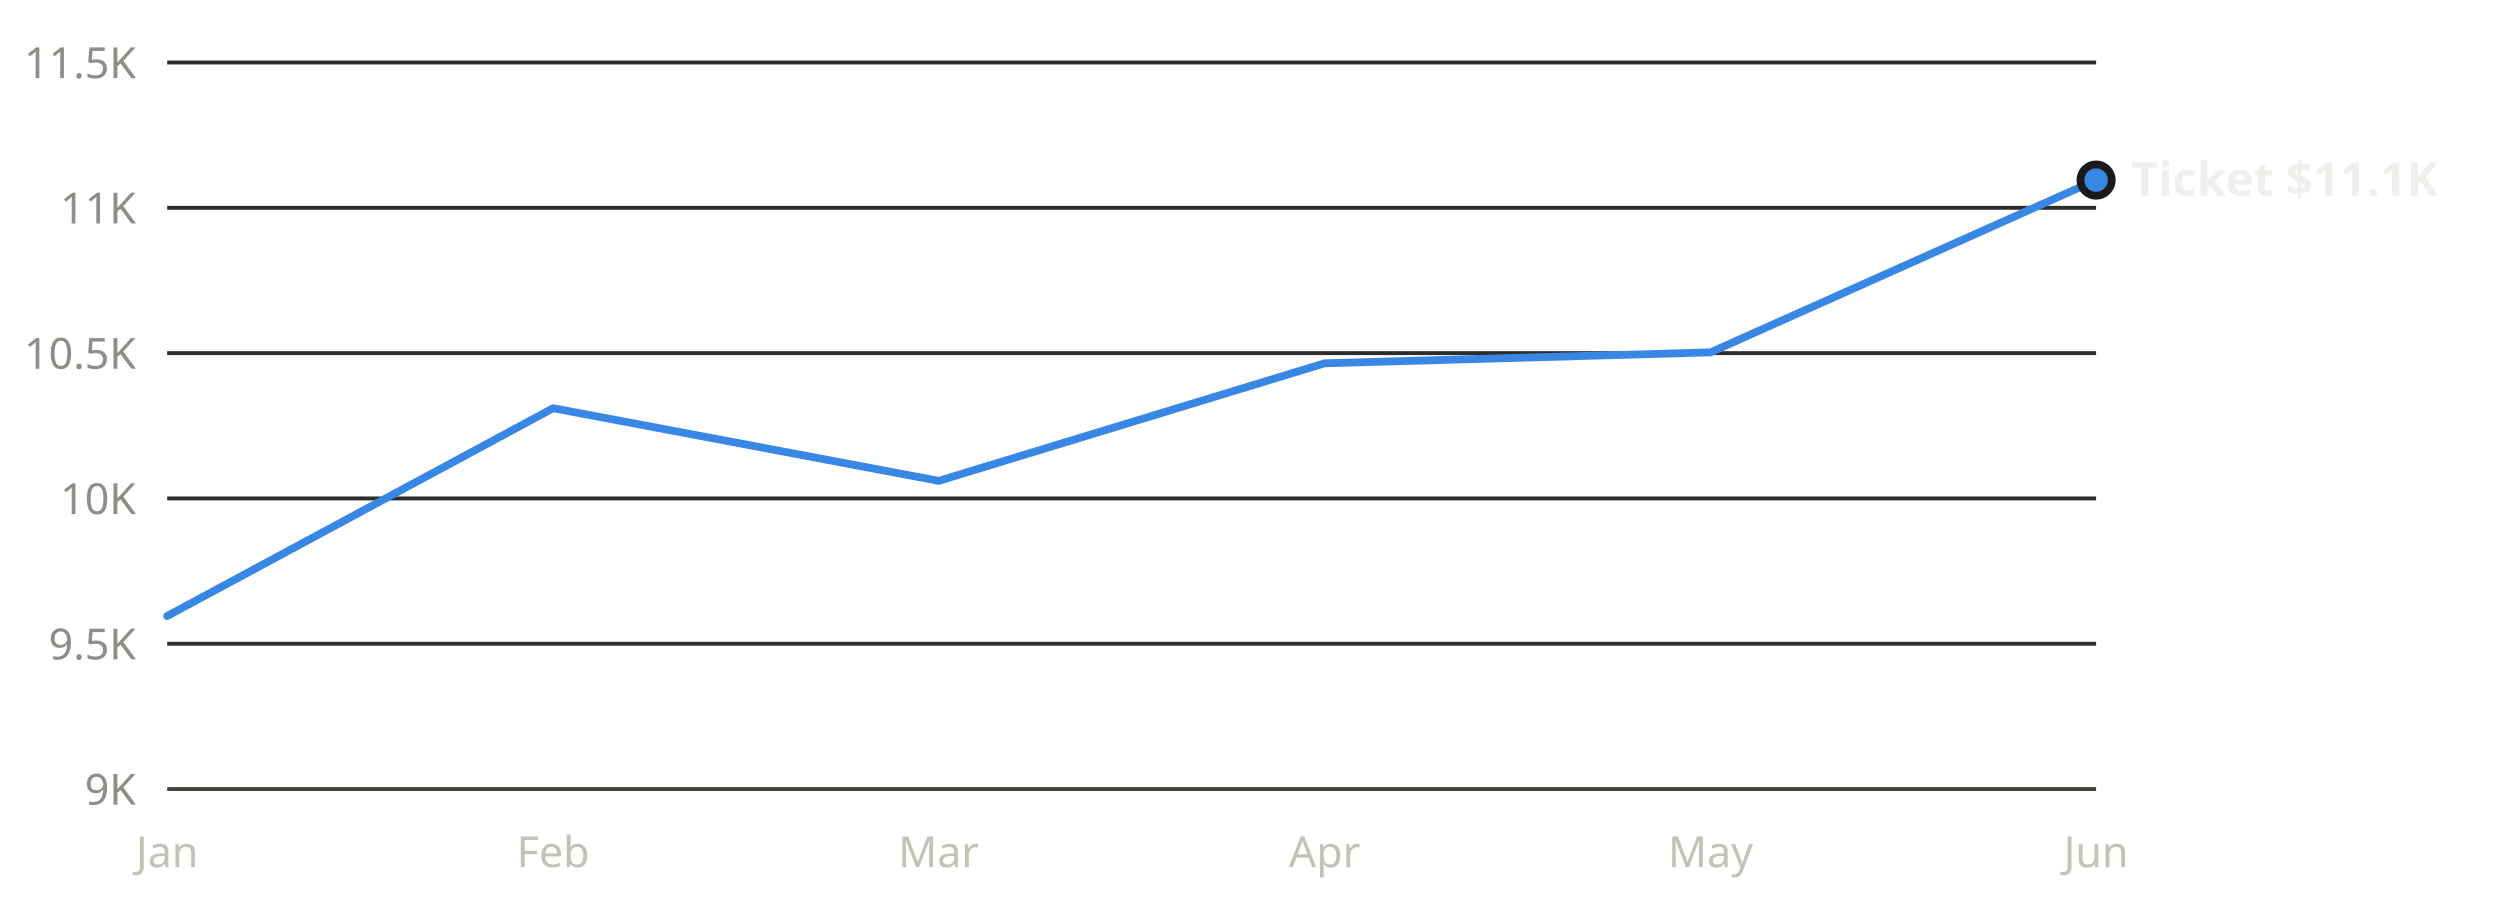
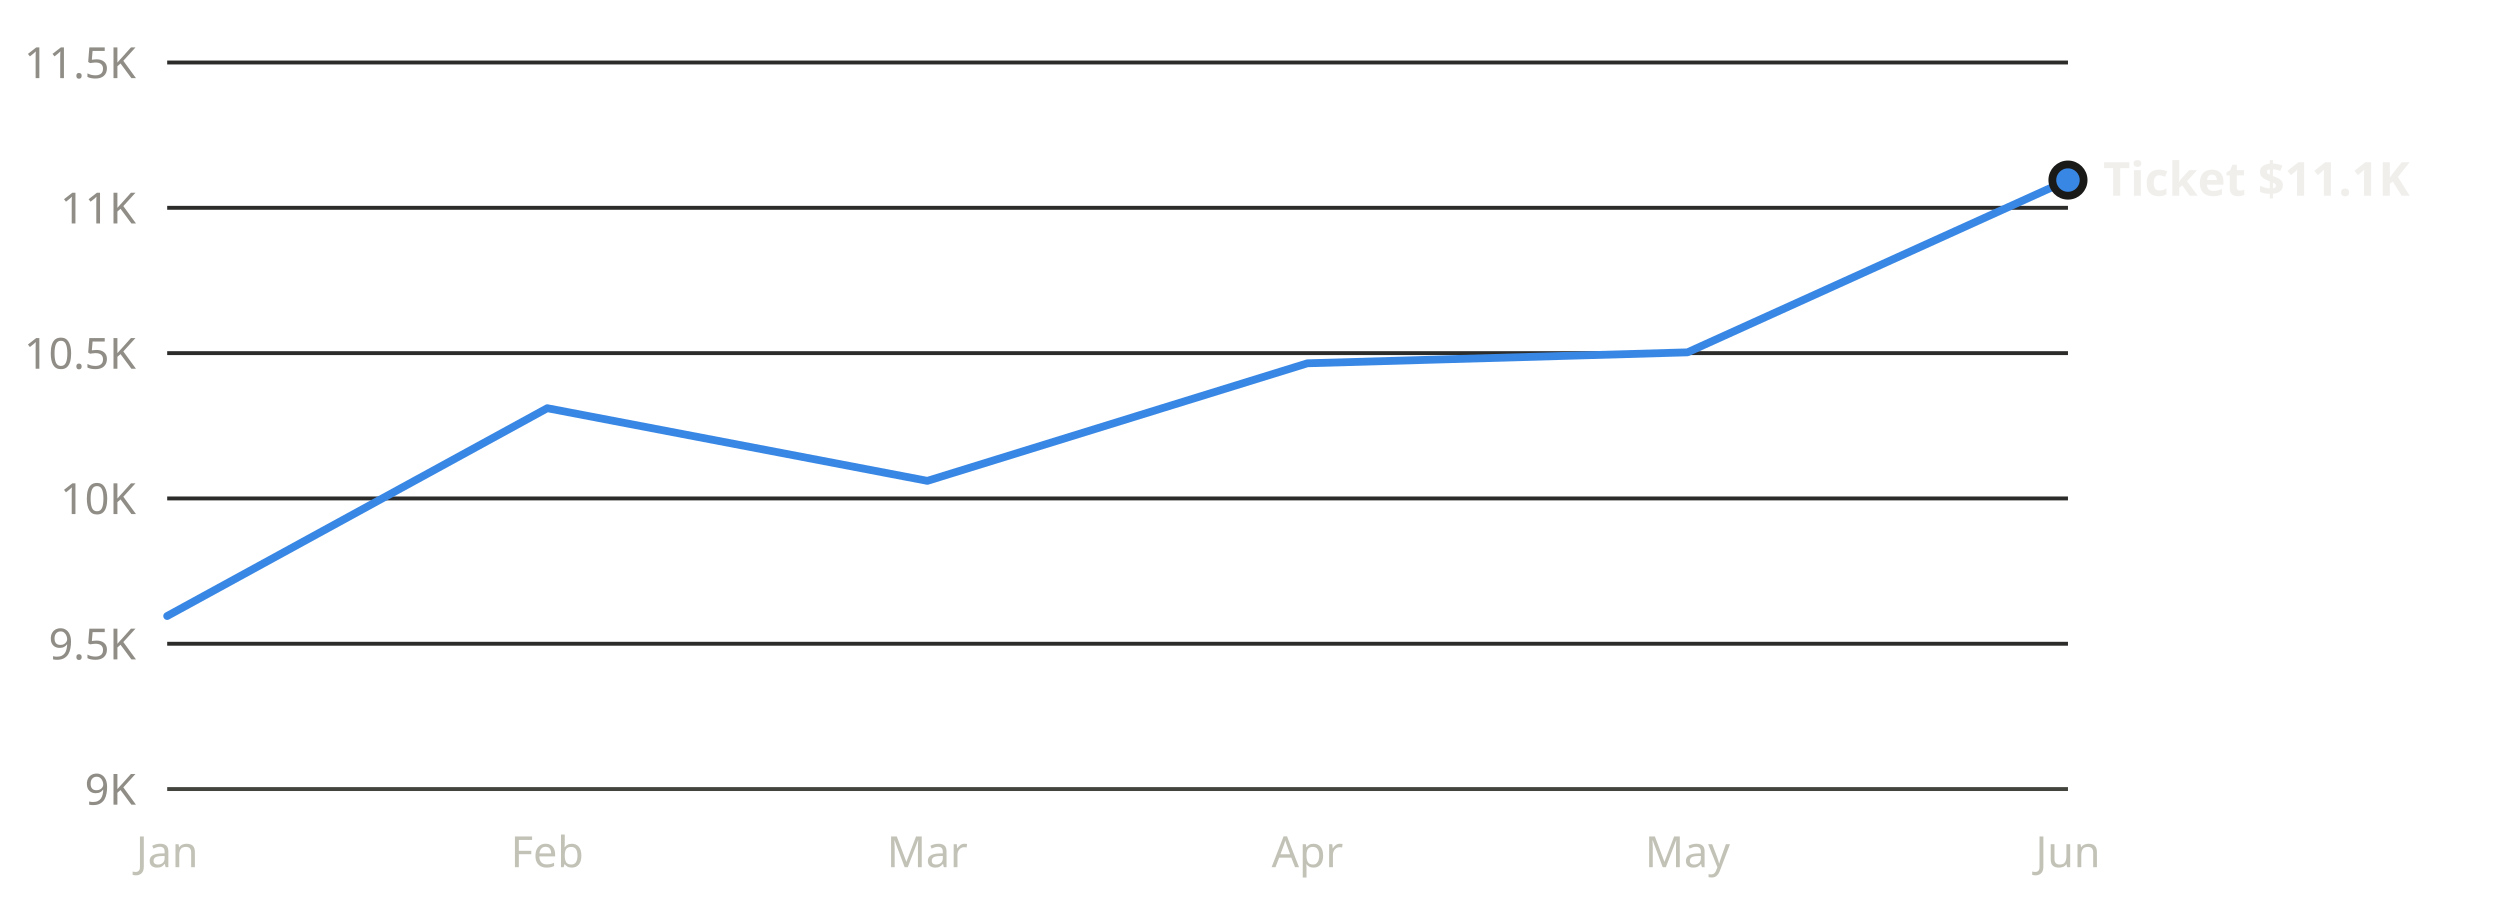
<svg xmlns="http://www.w3.org/2000/svg" class="bareink" viewBox="0 0 640 230" width="640" height="230" role="img" aria-label="Average ticket rose 16% in six months" font-family="system-ui,sans-serif" font-size="11" fill="#8f8d86" style="overflow:visible;max-width:100%;height:auto">
-   <line x1="42.8" x2="536.6" y1="202" y2="202" stroke="#44443f" />
+   <line x1="42.8" x2="529.4" y1="202" y2="202" stroke="#44443f" />
  <text x="34.8" y="206" text-anchor="end">9K</text>
-   <line x1="42.8" x2="536.6" y1="164.8" y2="164.8" stroke="#2c2c2a" />
+   <line x1="42.8" x2="529.4" y1="164.8" y2="164.8" stroke="#2c2c2a" />
  <text x="34.8" y="168.8" text-anchor="end">9.5K</text>
-   <line x1="42.8" x2="536.6" y1="127.6" y2="127.6" stroke="#2c2c2a" />
+   <line x1="42.8" x2="529.4" y1="127.6" y2="127.6" stroke="#2c2c2a" />
  <text x="34.8" y="131.6" text-anchor="end">10K</text>
-   <line x1="42.8" x2="536.6" y1="90.4" y2="90.4" stroke="#2c2c2a" />
+   <line x1="42.8" x2="529.4" y1="90.4" y2="90.4" stroke="#2c2c2a" />
  <text x="34.8" y="94.4" text-anchor="end">10.5K</text>
-   <line x1="42.8" x2="536.6" y1="53.2" y2="53.2" stroke="#2c2c2a" />
+   <line x1="42.8" x2="529.4" y1="53.2" y2="53.2" stroke="#2c2c2a" />
  <text x="34.8" y="57.2" text-anchor="end">11K</text>
-   <line x1="42.8" x2="536.6" y1="16" y2="16" stroke="#2c2c2a" />
+   <line x1="42.8" x2="529.4" y1="16" y2="16" stroke="#2c2c2a" />
  <text x="34.8" y="20" text-anchor="end">11.5K</text>
  <text x="42.8" y="222" text-anchor="middle" fill="#c3c2b7">Jan</text>
-   <text x="141.6" y="222" text-anchor="middle" fill="#c3c2b7">Feb</text>
-   <text x="240.3" y="222" text-anchor="middle" fill="#c3c2b7">Mar</text>
-   <text x="339.1" y="222" text-anchor="middle" fill="#c3c2b7">Apr</text>
-   <text x="437.9" y="222" text-anchor="middle" fill="#c3c2b7">May</text>
-   <text x="536.6" y="222" text-anchor="middle" fill="#c3c2b7">Jun</text>
-   <path d="M42.8,157.7L141.6,104.5L240.3,123.1L339.1,93L437.9,90.2L536.6,46.1" fill="none" stroke="#3987e5" stroke-width="2" stroke-linejoin="round" stroke-linecap="round" />
-   <circle cx="536.6" cy="46.1" r="4" fill="#3987e5" stroke="#1a1a19" stroke-width="2" />
-   <text x="545.6" y="50.1" fill="#f0efec" font-size="12" font-weight="600">Ticket $11.1K</text>
-   <rect x="-6.6" y="16" width="98.8" height="186" fill="transparent" tabindex="0" data-i="0" />
-   <rect x="92.2" y="16" width="98.8" height="186" fill="transparent" tabindex="0" data-i="1" />
-   <rect x="191" y="16" width="98.8" height="186" fill="transparent" tabindex="0" data-i="2" />
-   <rect x="289.7" y="16" width="98.8" height="186" fill="transparent" tabindex="0" data-i="3" />
-   <rect x="388.5" y="16" width="98.8" height="186" fill="transparent" tabindex="0" data-i="4" />
-   <rect x="487.3" y="16" width="98.8" height="186" fill="transparent" tabindex="0" data-i="5" />
+   <text x="140.1" y="222" text-anchor="middle" fill="#c3c2b7">Feb</text>
+   <text x="237.4" y="222" text-anchor="middle" fill="#c3c2b7">Mar</text>
+   <text x="334.7" y="222" text-anchor="middle" fill="#c3c2b7">Apr</text>
+   <text x="432" y="222" text-anchor="middle" fill="#c3c2b7">May</text>
+   <text x="529.4" y="222" text-anchor="middle" fill="#c3c2b7">Jun</text>
+   <path d="M42.8,157.7L140.1,104.5L237.4,123.1L334.7,93L432,90.2L529.4,46.1" fill="none" stroke="#3987e5" stroke-width="2" stroke-linejoin="round" stroke-linecap="round" />
+   <circle cx="529.4" cy="46.1" r="4" fill="#3987e5" stroke="#1a1a19" stroke-width="2" />
+   <text x="538.4" y="50.1" fill="#f0efec" font-size="12" font-weight="600">Ticket $11.1K</text>
+   <rect x="-5.9" y="16" width="97.3" height="186" fill="transparent" tabindex="0" data-i="0" />
+   <rect x="91.5" y="16" width="97.3" height="186" fill="transparent" tabindex="0" data-i="1" />
+   <rect x="188.8" y="16" width="97.3" height="186" fill="transparent" tabindex="0" data-i="2" />
+   <rect x="286.1" y="16" width="97.3" height="186" fill="transparent" tabindex="0" data-i="3" />
+   <rect x="383.4" y="16" width="97.3" height="186" fill="transparent" tabindex="0" data-i="4" />
+   <rect x="480.7" y="16" width="97.3" height="186" fill="transparent" tabindex="0" data-i="5" />
</svg>
